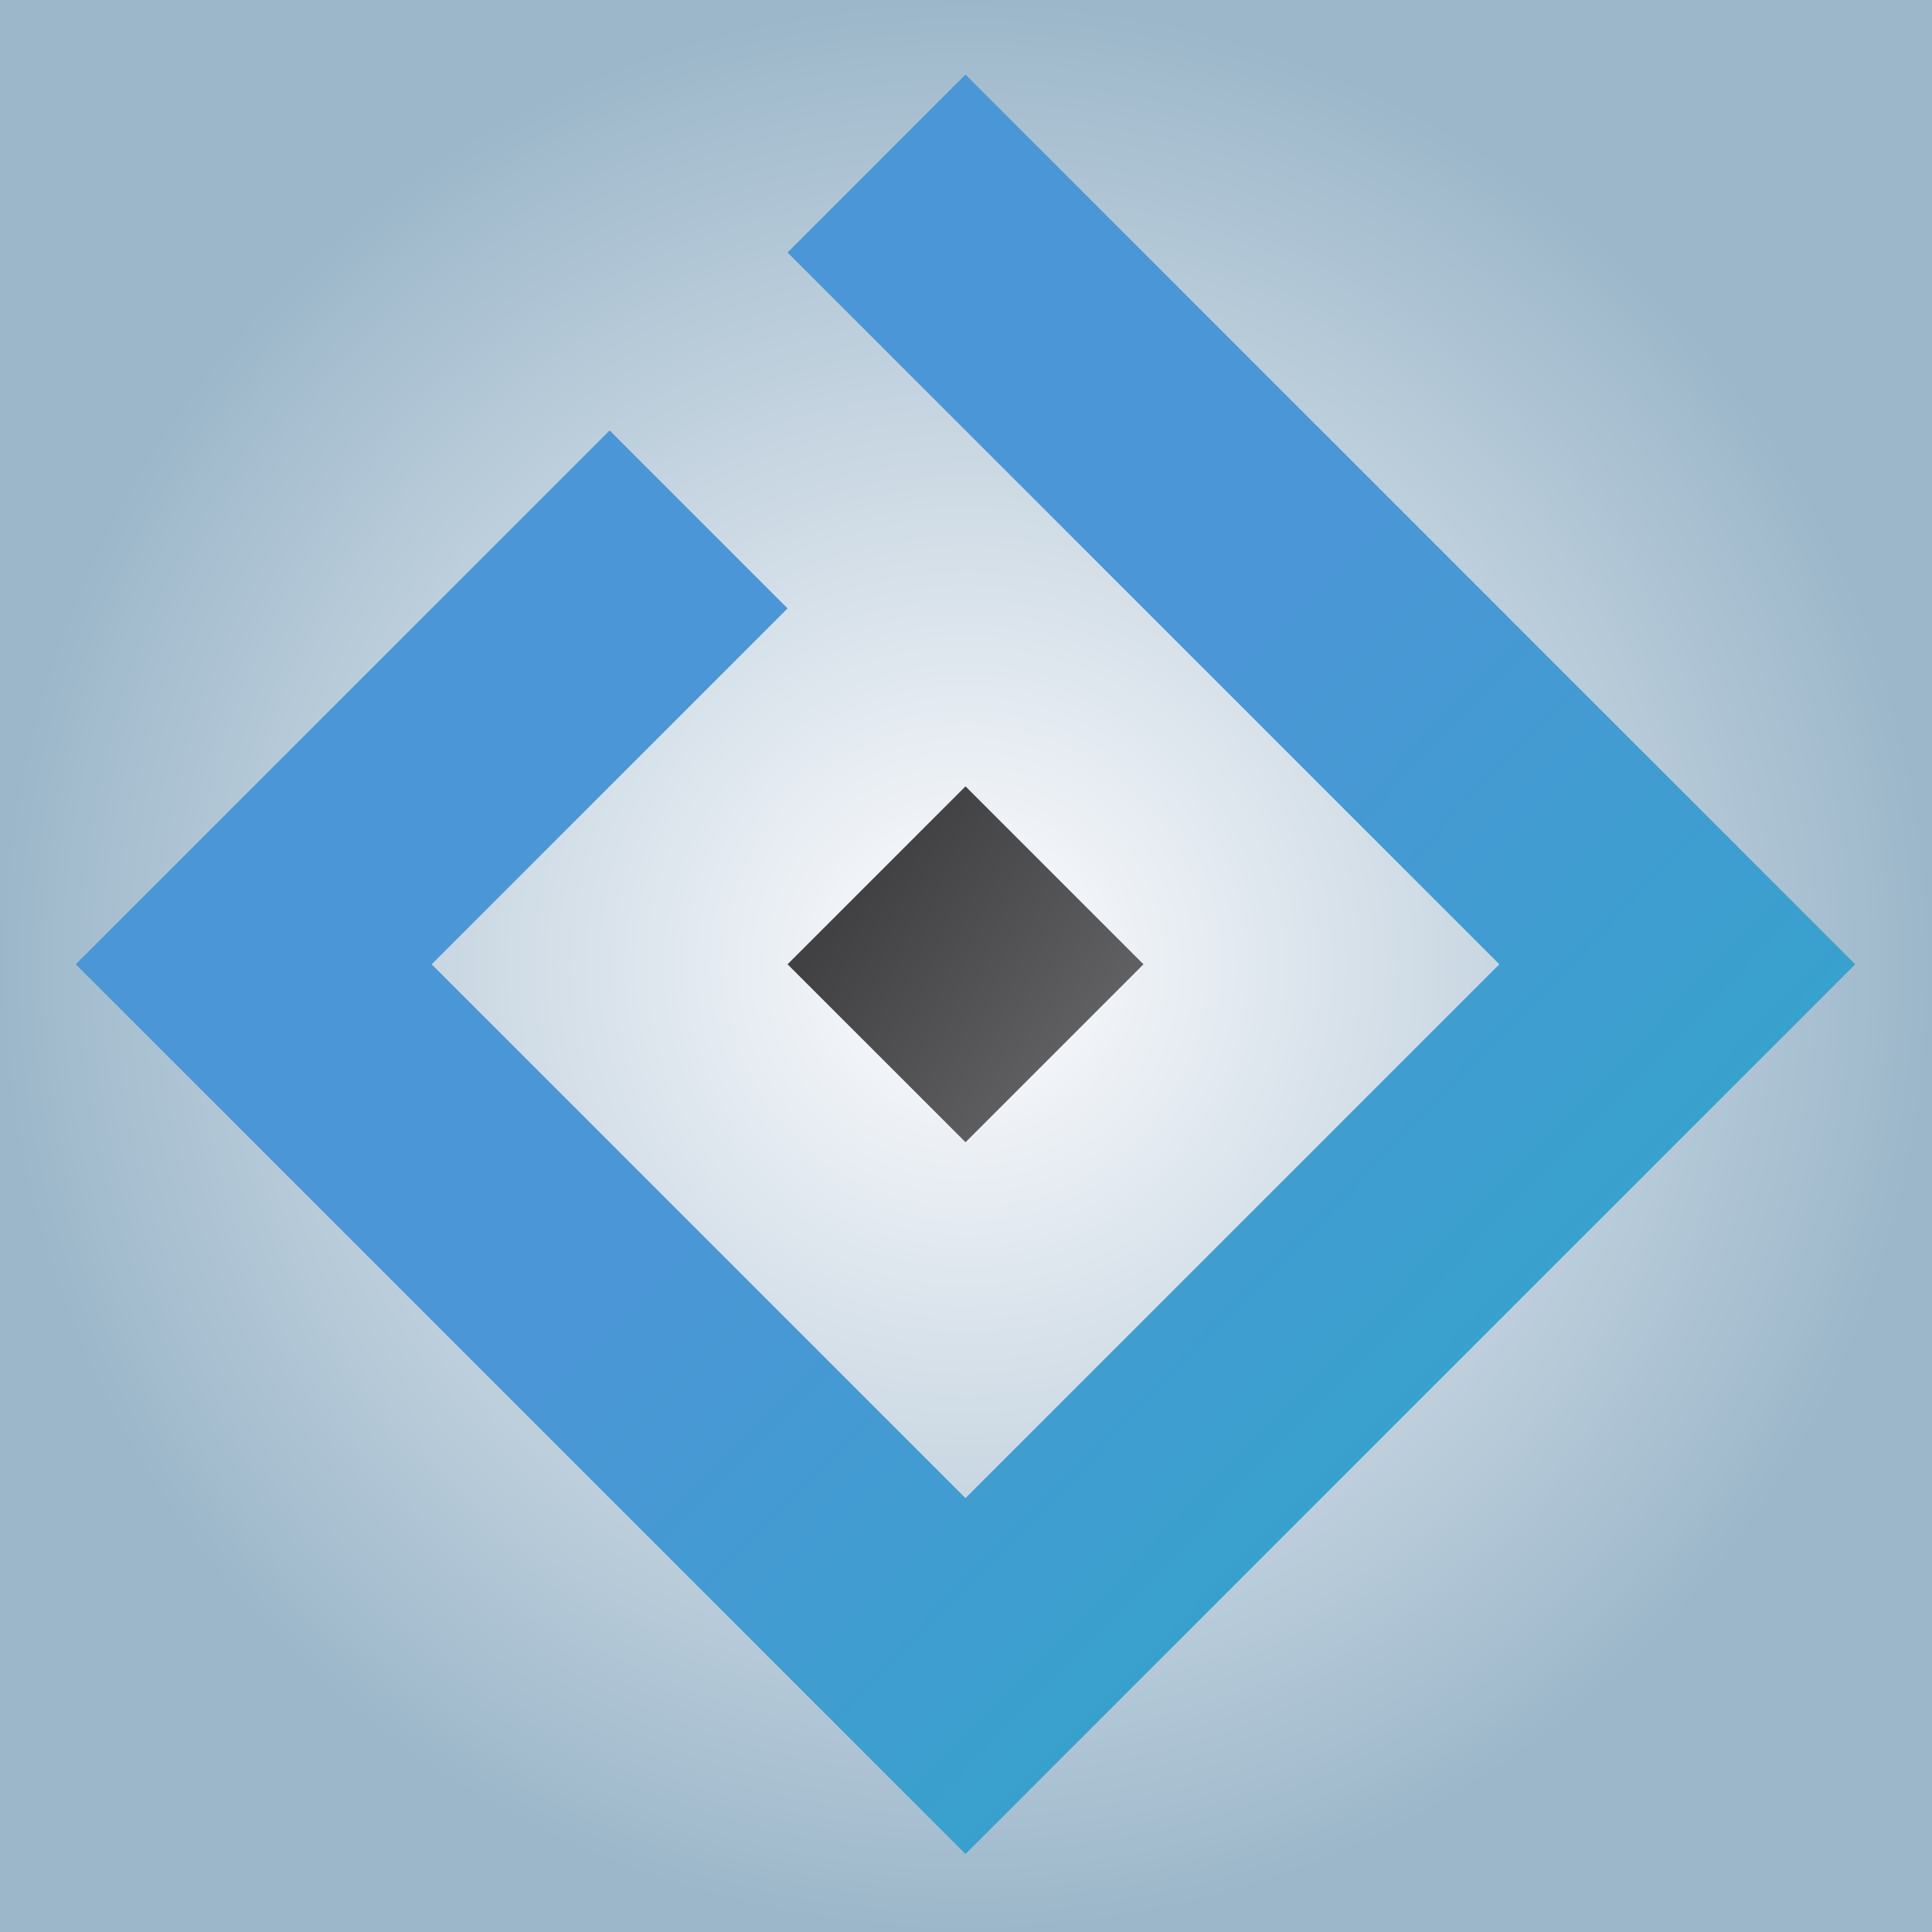
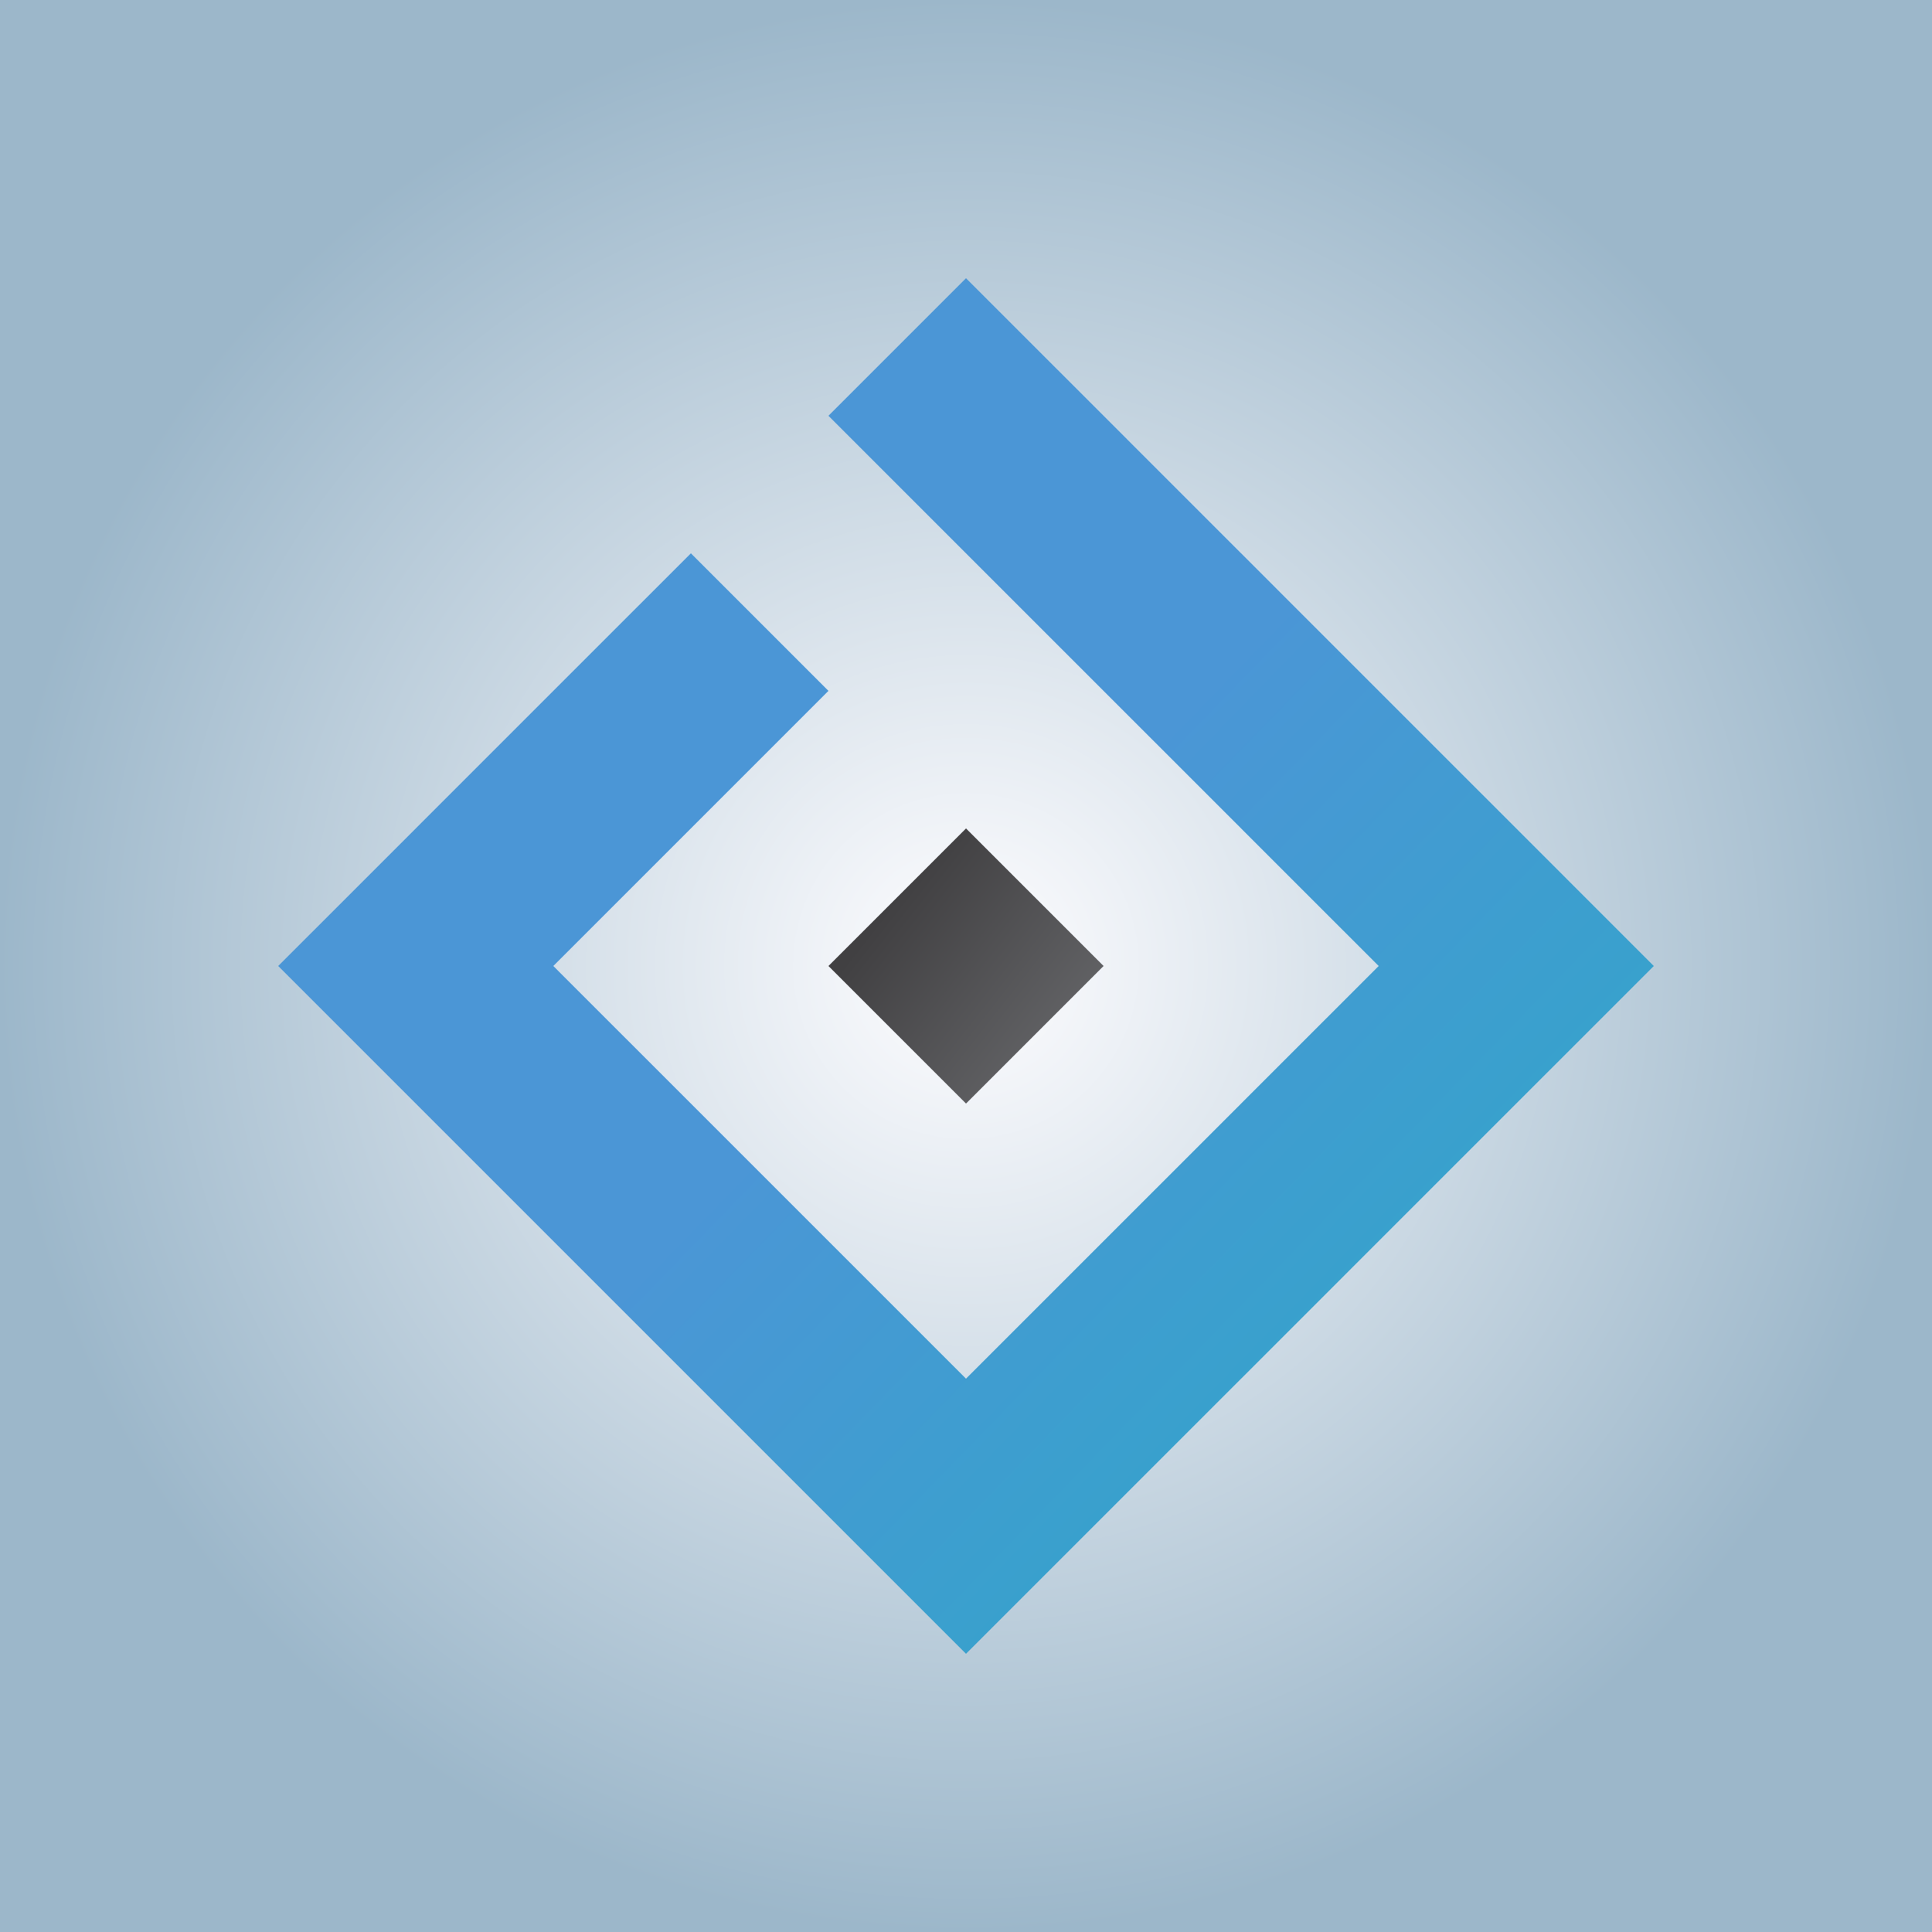
- <svg xmlns="http://www.w3.org/2000/svg" xmlns:xlink="http://www.w3.org/1999/xlink" width="1000" height="1000" viewBox="0 0 1000 1000">
-   <defs>
+ <svg xmlns="http://www.w3.org/2000/svg" xmlns:xlink="http://www.w3.org/1999/xlink" width="1000" height="1000" viewBox="0 0 1000 1000" id="svg5319" version="1.1">
+   <defs id="defs5321">
    <linearGradient id="a">
-       <stop offset="0" stop-color="#fefdff" />
-       <stop offset="1" stop-color="#9cb7ca" />
+       <stop offset="0" stop-color="#fefdff" id="stop5324" />
+       <stop offset="1" stop-color="#9cb7ca" id="stop5326" />
    </linearGradient>
    <radialGradient xlink:href="#a" id="d" cx="500" cy="500" fx="500" fy="500" r="500" gradientTransform="translate(-.75 -.75) scale(1.0015)" gradientUnits="userSpaceOnUse" />
    <linearGradient gradientTransform="translate(-114.424 556.882)" y2="7.824" x2="45.798" y1="93.375" x1="45.798" gradientUnits="userSpaceOnUse" id="c">
-       <stop stop-color="#29aac5" offset="0" />
-       <stop stop-color="#4b96d6" offset=".995" />
+       <stop stop-color="#29aac5" offset="0" id="stop5330" />
+       <stop stop-color="#4b96d6" offset=".995" id="stop5332" />
    </linearGradient>
    <linearGradient x2="45.834" y1="47.707" x1="45.834" gradientUnits="userSpaceOnUse" id="b">
-       <stop stop-color="#c84e12" offset="0" />
-       <stop stop-color="#5196dc" offset=".995" />
+       <stop stop-color="#c84e12" offset="0" id="stop5335" />
+       <stop stop-color="#5196dc" offset=".995" id="stop5337" />
    </linearGradient>
    <linearGradient xlink:href="#c" id="f" x1="768.063" y1="688.714" x2="301.185" y2="235.649" gradientUnits="userSpaceOnUse" />
  </defs>
  <linearGradient id="e" gradientUnits="userSpaceOnUse" x1="602.758" y1="580.046" x2="448.774" y2="459.06">
-     <stop offset="0" stop-color="#6d6e71" />
-     <stop offset="1" stop-color="#414042" />
+     <stop offset="0" stop-color="#6d6e71" id="stop5341" />
+     <stop offset="1" stop-color="#414042" id="stop5343" />
  </linearGradient>
-   <path fill="url(#d)" d="M0 0h1000v1000H0z" />
-   <path fill="url(#e)" d="M407.644 499.113l92.108 92.104 92.101-92.104-92.101-92.101z" />
-   <path fill="url(#f)" d="M882.942 421.796l-7.941-7.942-6.843-6.842-92.104-92.101-92.104-92.108v.004L582.285 121.139l-82.544-82.541-92.104 92.105 74.749 74.752 109.464 109.46 92.1 92.093-.004.004 92.108 92.104v.004l-92.108 92.101.004.004-74.856 74.852-109.353 109.349-92.1-92.101-92.105-92.104v.004l-85.018-85.019-7.09-7.09 103.394-103.394 80.815-80.818-92.101-92.101-92.108 92.101v.004l-92.104 92.104v.004l-92.104 92.1 92.108 92.101v.004l92.108 92.104-.004.003 92.104 92.102 92.105 92.103h-.004l92.108 92.101 92.101-92.101 92.107-92.107v.004l92.101-92.105 92.104-92.104 92.105-92.101z" />
+   <path fill="url(#d)" d="M0 0h1000v1000H0z" id="path5345" />
+   <g id="g5900" transform="matrix(0.7730367,0,0,0.7730367,113.6815,114.165)">
+     <path id="path5347" d="m 407.644,499.113 92.108,92.104 92.101,-92.104 -92.101,-92.101 z" style="fill:url(#e)" />
+     <path id="path5349" d="m 882.942,421.796 -7.941,-7.942 -6.843,-6.842 -92.104,-92.101 -92.104,-92.108 0,0.004 -101.665,-101.668 -82.544,-82.541 -92.104,92.105 74.749,74.752 109.464,109.46 92.1,92.093 -0.004,0.004 92.108,92.104 0,0.004 -92.108,92.101 0.004,0.004 -74.856,74.852 -109.353,109.349 -92.1,-92.101 -92.105,-92.104 0,0.004 -85.018,-85.019 -7.09,-7.09 103.394,-103.394 80.815,-80.818 -92.101,-92.101 -92.108,92.101 0,0.004 -92.104,92.104 0,0.004 -92.104,92.1 92.108,92.101 0,0.004 92.108,92.104 -0.004,0.003 92.104,92.102 92.105,92.103 -0.004,0 92.108,92.101 92.101,-92.101 92.107,-92.107 0,0.004 92.101,-92.105 92.104,-92.104 92.105,-92.101 z" style="fill:url(#f)" />
+   </g>
</svg>
